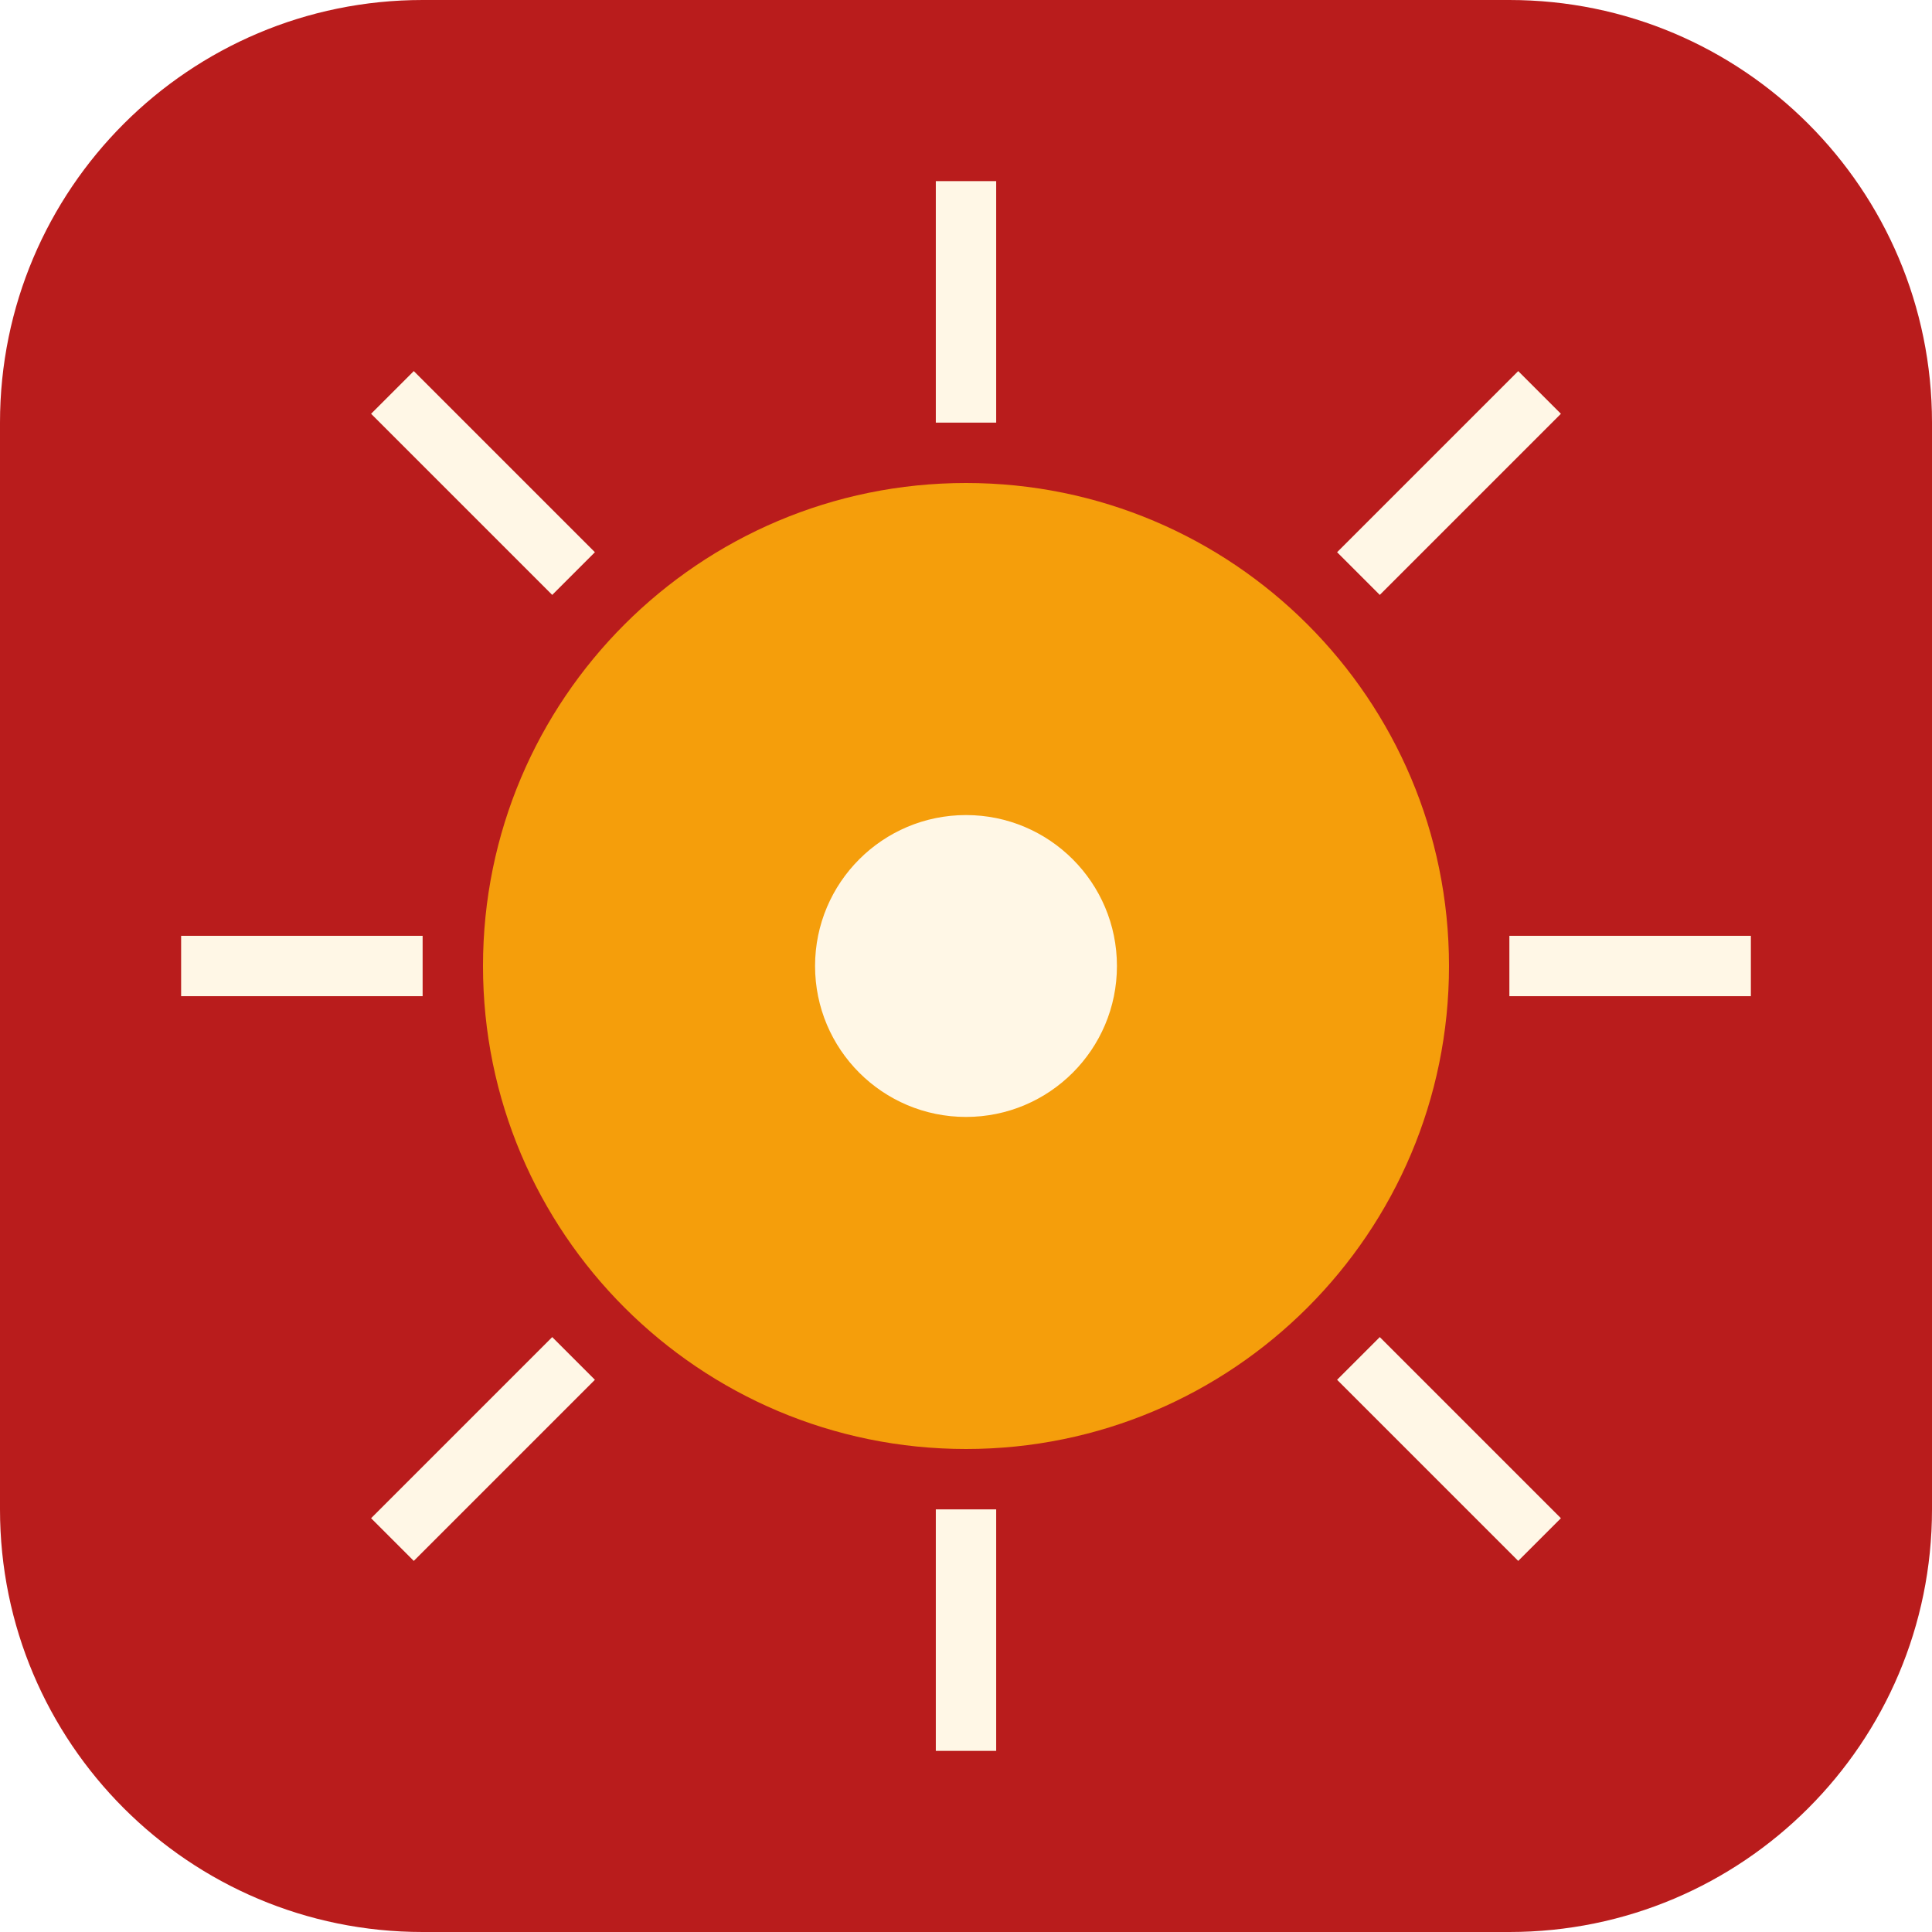
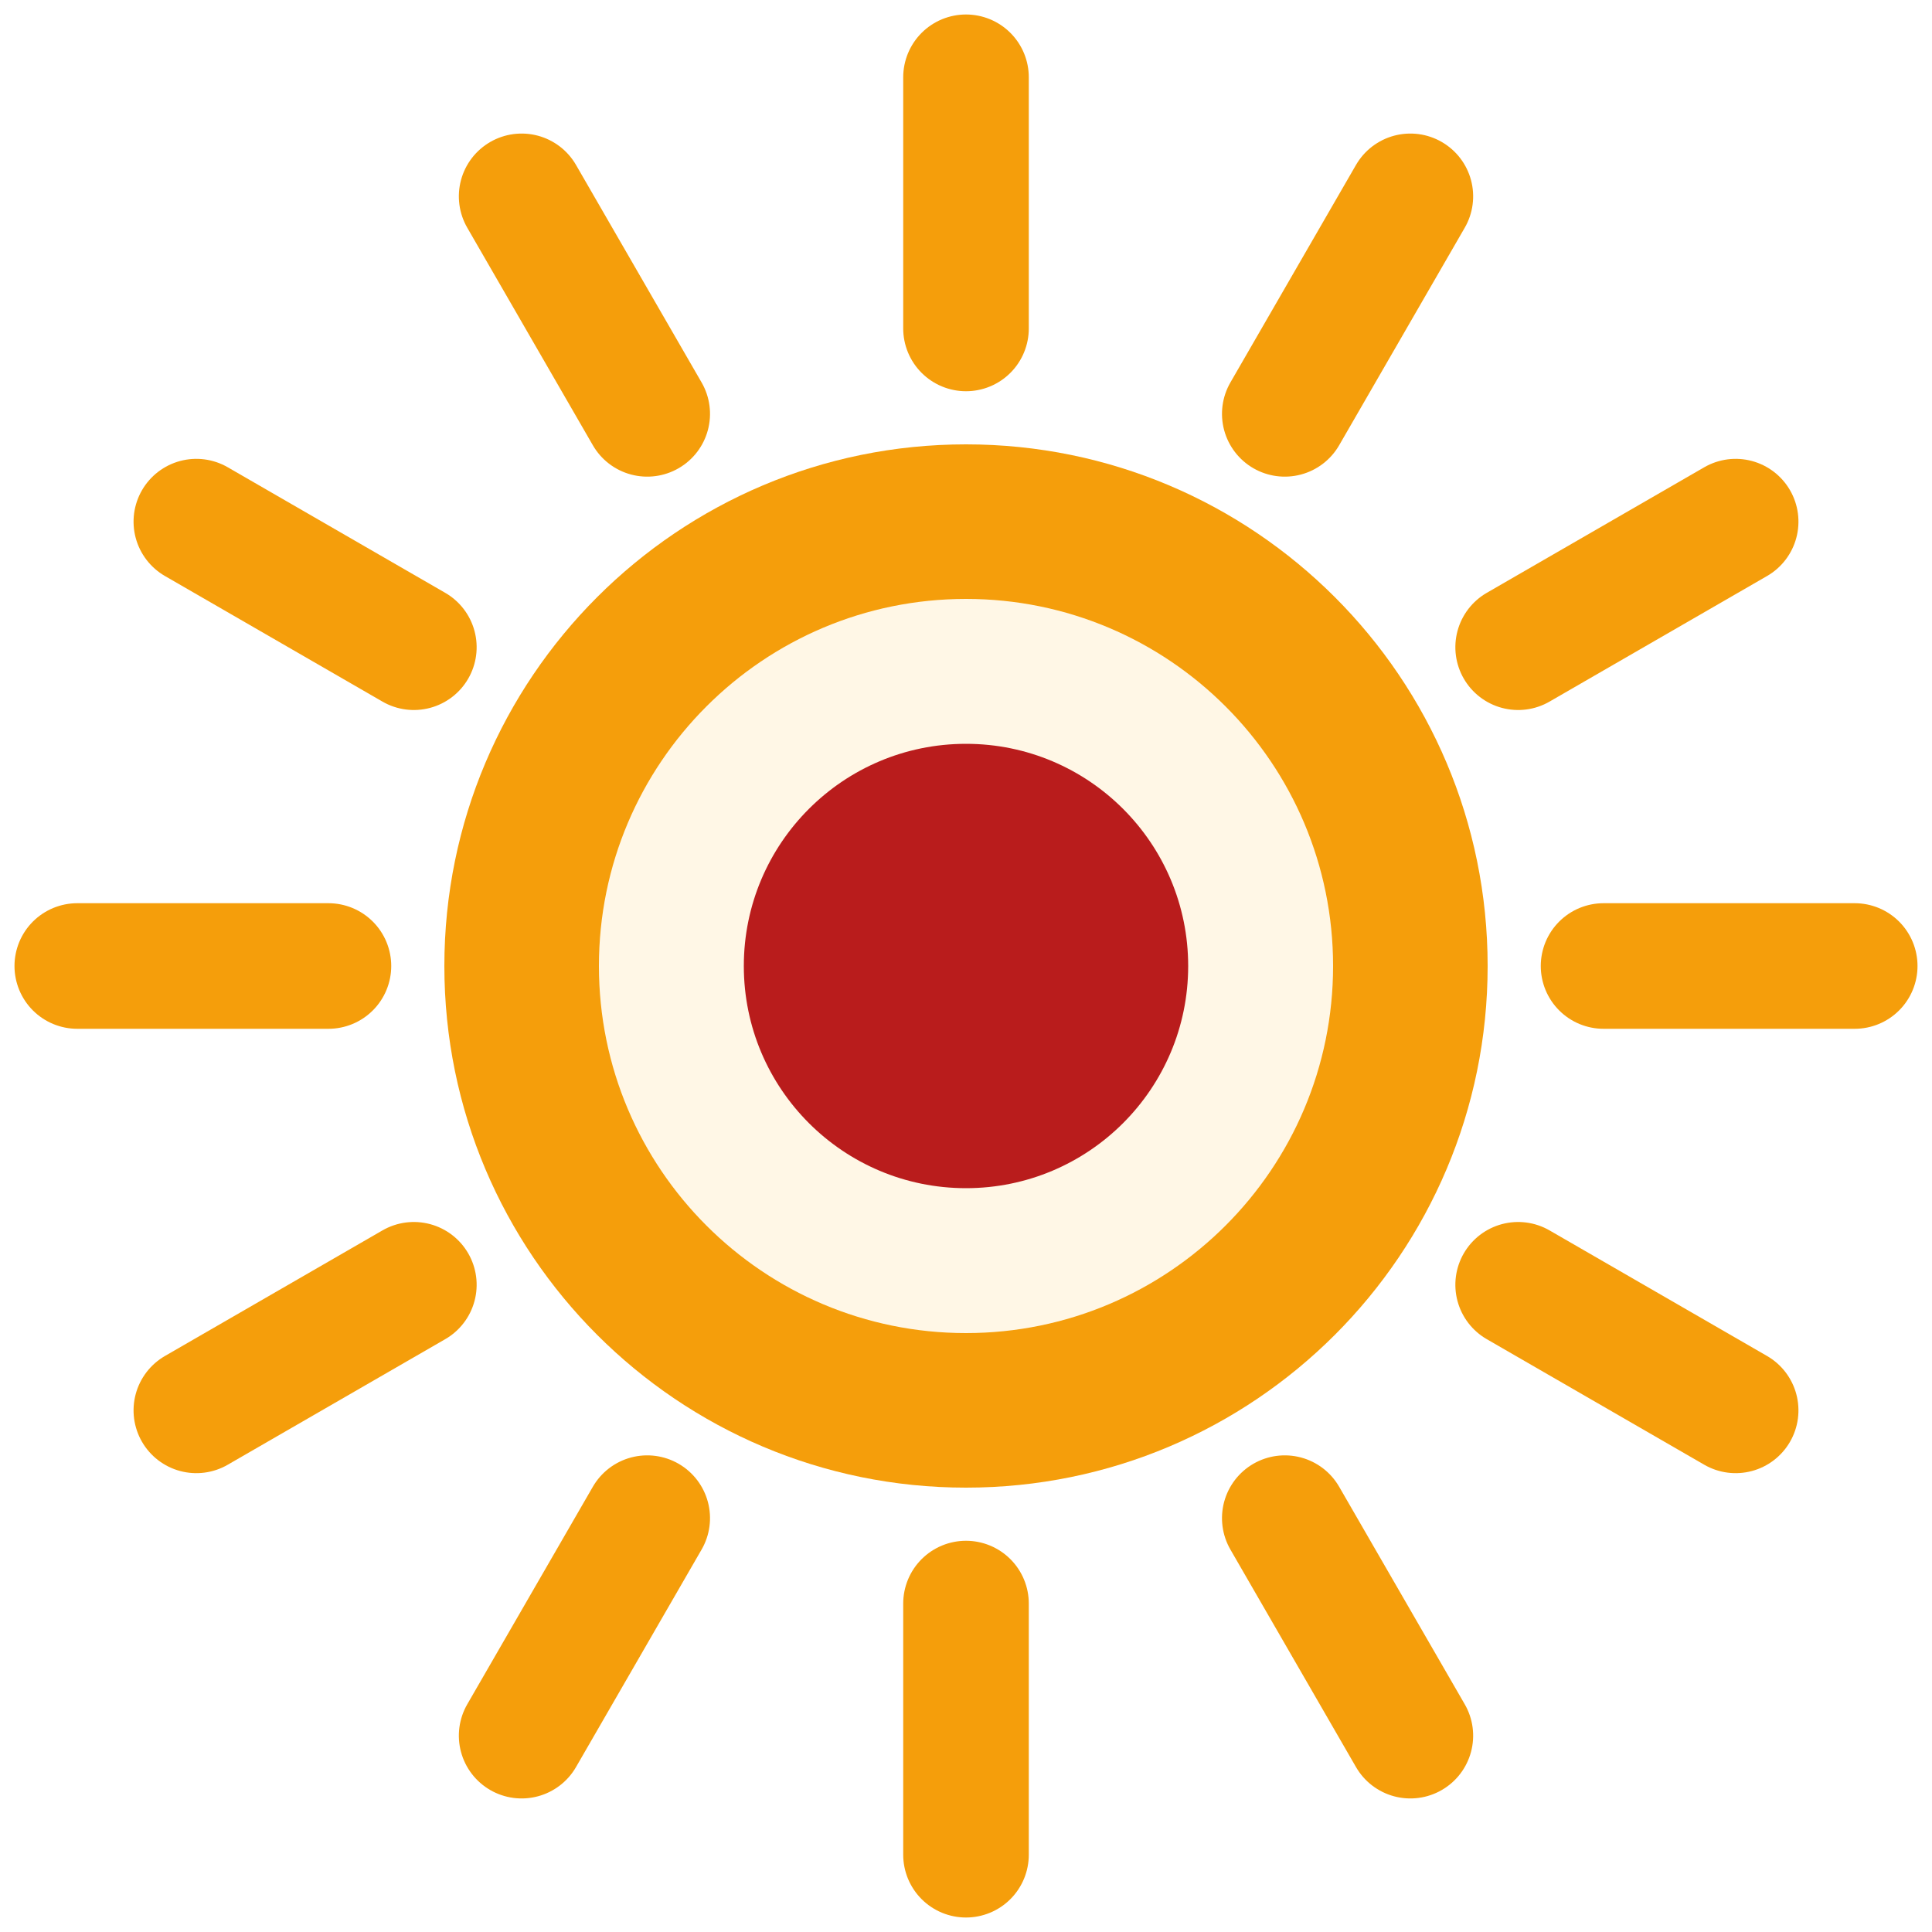
- <svg xmlns="http://www.w3.org/2000/svg" viewBox="0 0 64 64">
-   <rect width="64" height="64" rx="14" fill="#b91c1c" />
-   <circle cx="32" cy="32" r="16" fill="#f59e0b" />
-   <g stroke="#fff7e6" stroke-width="2">
-     <line x1="32" y1="6" x2="32" y2="14" />
-     <line x1="32" y1="50" x2="32" y2="58" />
-     <line x1="6" y1="32" x2="14" y2="32" />
-     <line x1="50" y1="32" x2="58" y2="32" />
-     <line x1="13" y1="13" x2="19" y2="19" />
-     <line x1="45" y1="45" x2="51" y2="51" />
-     <line x1="51" y1="13" x2="45" y2="19" />
-     <line x1="19" y1="45" x2="13" y2="51" />
+ <svg xmlns="http://www.w3.org/2000/svg" viewBox="0 0 200 200">
+   <g stroke="#f59e0b" stroke-width="13" stroke-linecap="round">
+     <line x1="100" y1="8" x2="100" y2="34" transform="rotate(0 100 100)" />
+     <line x1="100" y1="8" x2="100" y2="34" transform="rotate(30 100 100)" />
+     <line x1="100" y1="8" x2="100" y2="34" transform="rotate(60 100 100)" />
+     <line x1="100" y1="8" x2="100" y2="34" transform="rotate(90 100 100)" />
+     <line x1="100" y1="8" x2="100" y2="34" transform="rotate(120 100 100)" />
+     <line x1="100" y1="8" x2="100" y2="34" transform="rotate(150 100 100)" />
+     <line x1="100" y1="8" x2="100" y2="34" transform="rotate(180 100 100)" />
+     <line x1="100" y1="8" x2="100" y2="34" transform="rotate(210 100 100)" />
+     <line x1="100" y1="8" x2="100" y2="34" transform="rotate(240 100 100)" />
+     <line x1="100" y1="8" x2="100" y2="34" transform="rotate(270 100 100)" />
+     <line x1="100" y1="8" x2="100" y2="34" transform="rotate(300 100 100)" />
+     <line x1="100" y1="8" x2="100" y2="34" transform="rotate(330 100 100)" />
  </g>
-   <circle cx="32" cy="32" r="5" fill="#fff7e6" />
+   <circle cx="100" cy="100" r="54" fill="#f59e0b" />
+   <circle cx="100" cy="100" r="38" fill="#fff7e6" />
+   <circle cx="100" cy="100" r="23" fill="#b91c1c" />
</svg>
